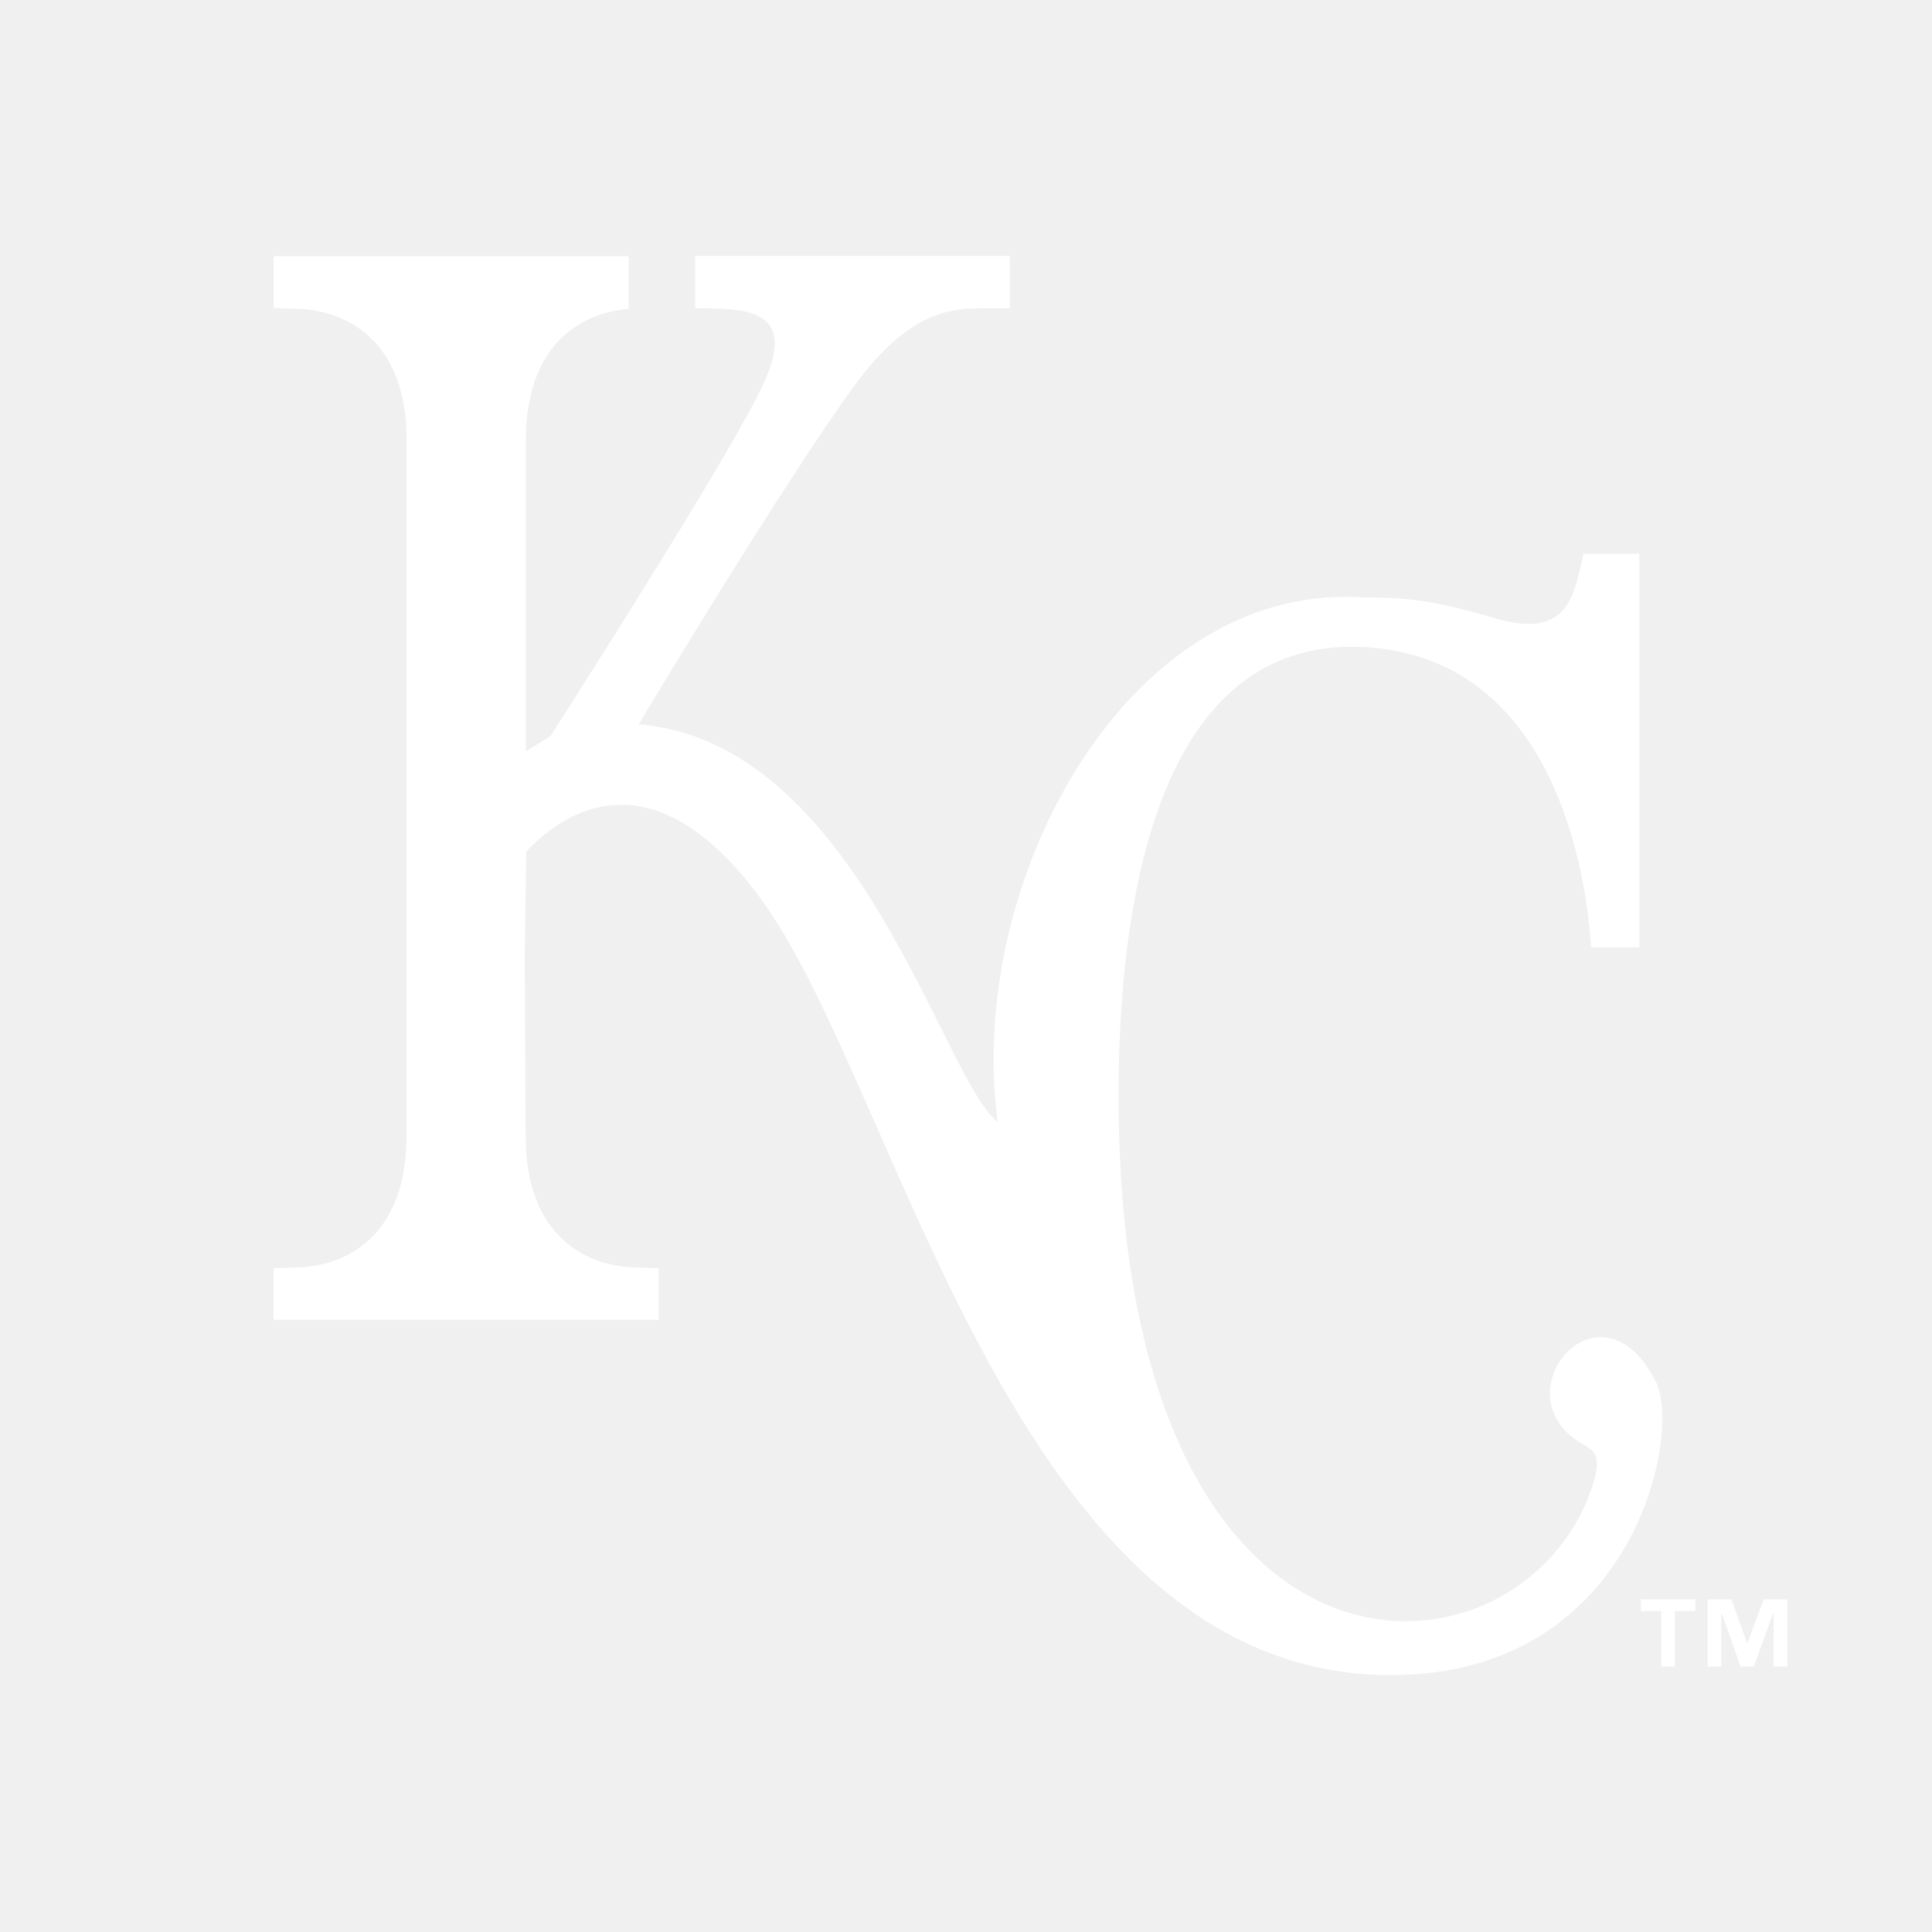
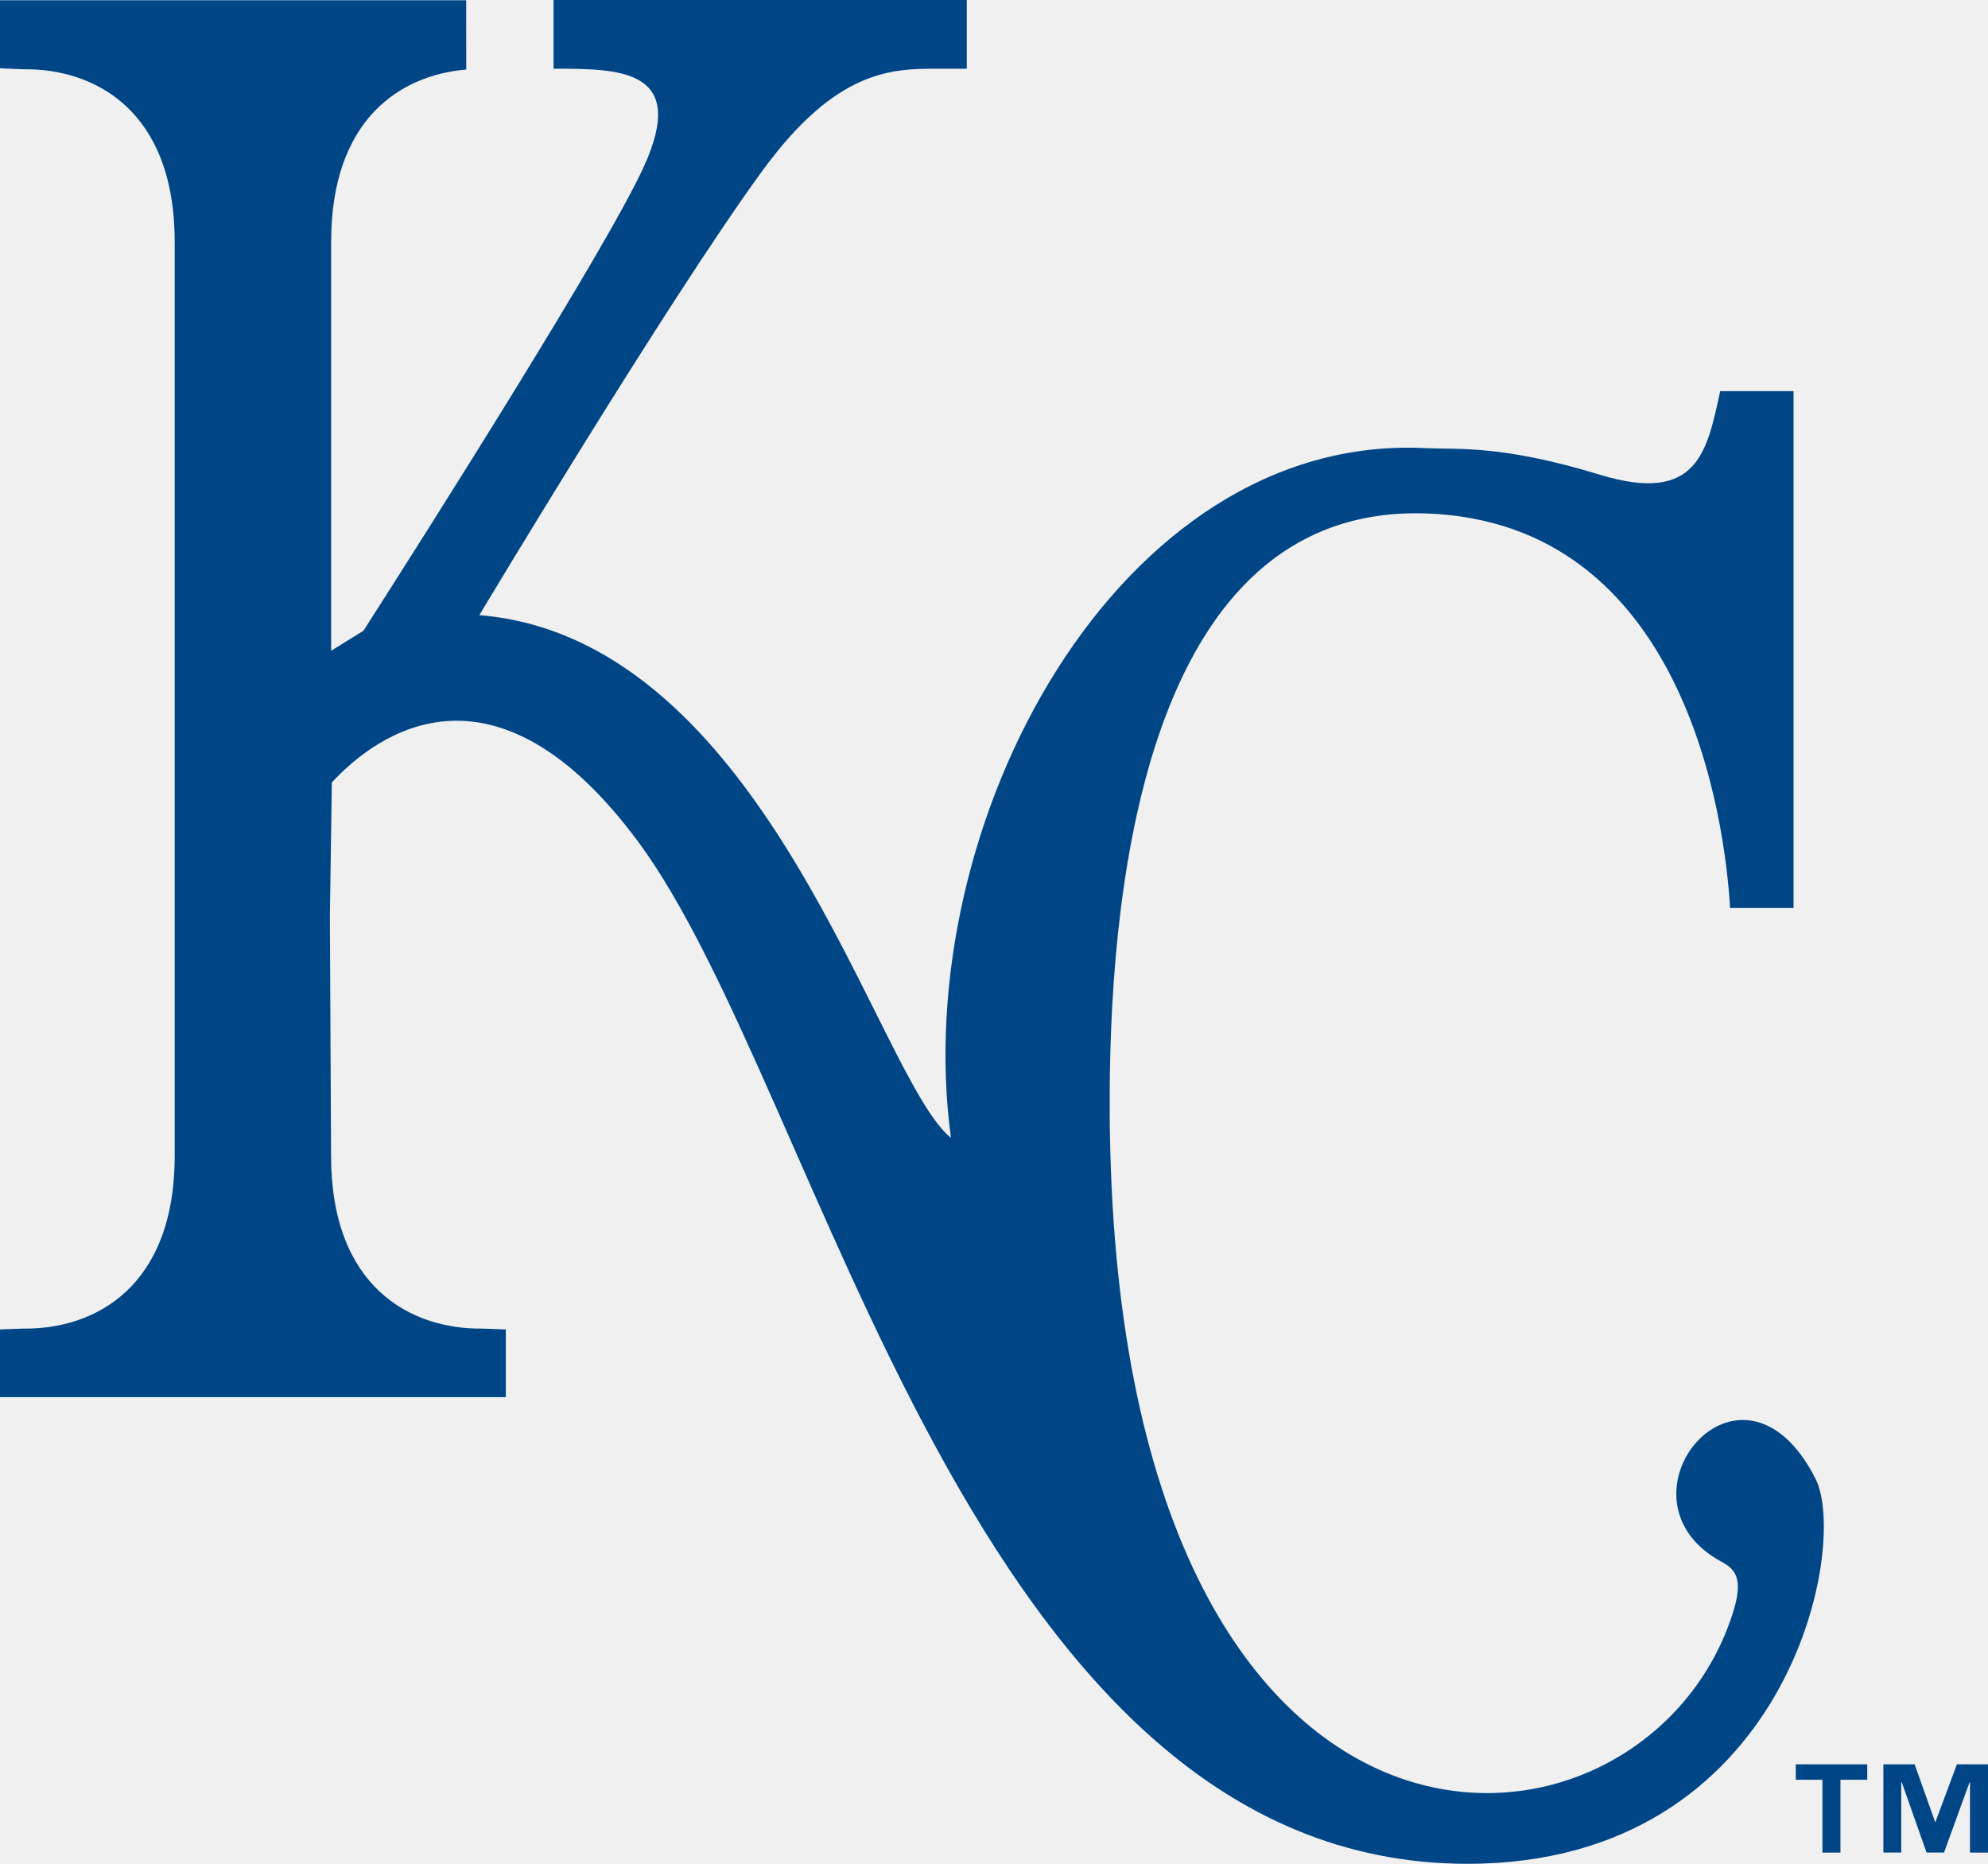
- <svg xmlns="http://www.w3.org/2000/svg" viewBox="0 0 300 300">
-   <path fill="#fff" d="M63.14 68.34c0-15.52-9.44-20.51-17.89-20.4l-2.76-.12v-8.04h55.12v8.19c-7.89.66-15.96 5.98-15.96 20.36v48.35l3.82-2.37c7.94-12.41 28.79-45.3 33.12-54.8 5.34-11.64-2.82-11.64-10.65-11.64v-8.12h48.86v8.12h-3.44c-5.32 0-11.89 0-20.67 11.99-11.23 15.37-33.52 52.61-33.52 52.61 34.14 2.84 46.99 54.76 55.76 61.8-5.01-37.09 19.75-83.34 56.08-81.55 4.07.18 9.07-.38 20.66 3.15 11.6 3.53 12.66-2.8 14.21-9.88h8.67v61.11h-7.5c-.62-10.58-5.35-45.58-35.95-46.65-31.1-1.04-36.95 38.85-37.38 66.08-1.56 100.62 61.71 97.45 73.3 64.95 1.69-4.69.95-6.04-.95-7.06-13.79-7.4 2.2-27.19 11.05-9.88 4.06 7.94-3.21 45.57-41.13 45.57-58.87 0-76.1-91.14-98.03-120.8-17.08-23.1-31.01-12.7-36.25-7.05l-.23 15.87.14 28.27c0 15.54 9.43 20.53 17.9 20.43l2.76.1v8.01h-59.8v-8.01l2.76-.1c8.46.1 17.89-4.89 17.89-20.43V68.34m200.12 181.83h-3.17v8.61h-2.13v-8.61h-3.15v-1.82h8.45v1.83Zm14.28 8.61h-2.13v-8.31h-.05l-3.02 8.31h-2.06l-2.93-8.31h-.06v8.31h-2.11v-10.43h3.69l2.42 6.8h.05l2.53-6.8h3.68v10.43Z" />
+ <svg xmlns="http://www.w3.org/2000/svg" viewBox="0 0 145.82 136.704">
+   <g fill="#004687">
+     <path d="M12.812 17.735c0-9.63-5.854-12.725-11.1-12.653L0 5.01V.02h34.194l.006 5.083c-4.902.41-9.91 3.713-9.91 12.632v29.997l2.37-1.47c4.927-7.696 17.858-28.106 20.548-34 3.312-7.222-1.75-7.222-6.605-7.222V0h30.31v5.04H68.78c-3.298 0-7.377 0-12.824 7.438-6.964 9.535-20.795 32.64-20.795 32.64 21.182 1.76 29.15 33.97 34.59 38.34-3.11-23.01 12.253-51.703 34.79-50.59 2.522.113 5.628-.238 12.82 1.954 7.195 2.19 7.853-1.74 8.815-6.132h5.38V66.6h-4.654c-.385-6.565-3.322-28.28-22.302-28.94-19.294-.647-22.925 24.104-23.187 40.995-.966 62.422 38.285 60.457 45.475 40.295 1.05-2.912.592-3.745-.587-4.382-8.554-4.59 1.363-16.87 6.857-6.132 2.52 4.928-1.99 28.27-25.516 28.27-36.525 0-47.214-56.54-60.814-74.942-10.595-14.33-19.237-7.88-22.488-4.373l-.143 9.846.087 17.54c0 9.64 5.848 12.735 11.105 12.673l1.713.06v4.97H0v-4.97l1.713-.06c5.246.06 11.1-3.036 11.1-12.675v-67.04M136.963 130.543h-1.966v5.34h-1.322v-5.34h-1.954v-1.132h5.243v1.133zm8.857 5.34h-1.322v-5.155h-.03l-1.874 5.154h-1.28l-1.82-5.154h-.037v5.154h-1.31v-6.47h2.292l1.5 4.217h.03l1.57-4.22h2.28v6.472z" />
+   </g>
</svg>
